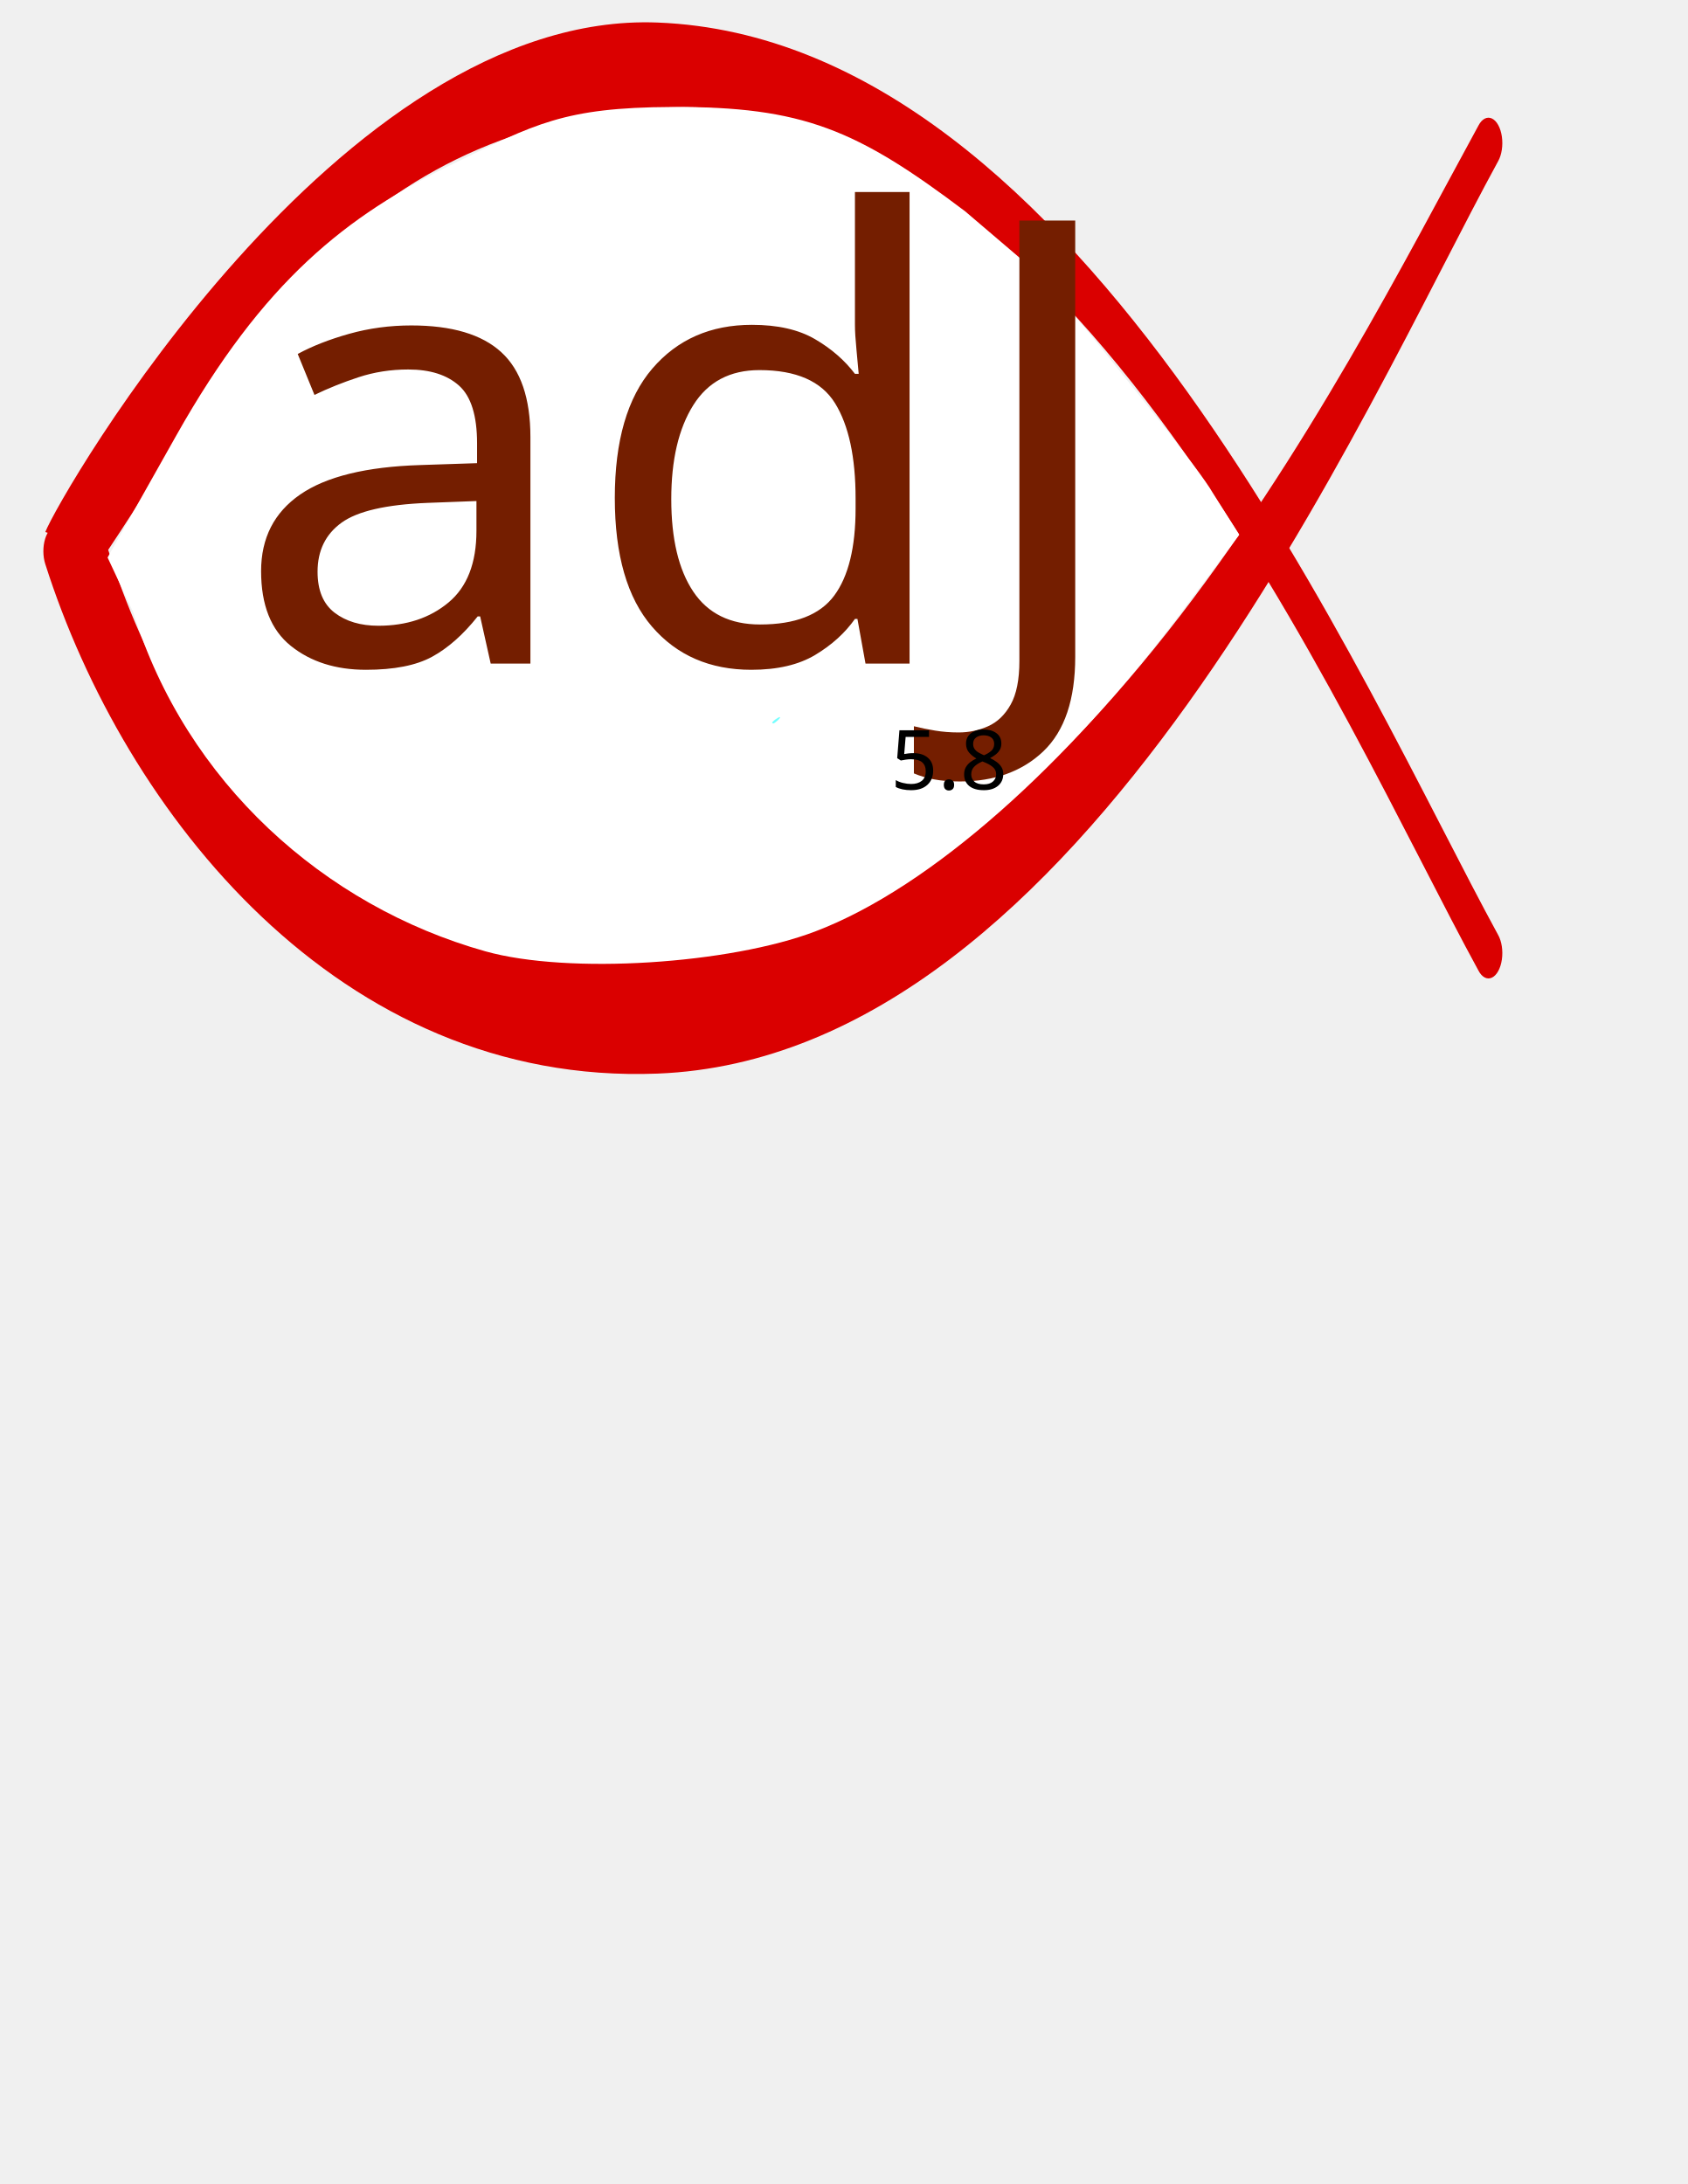
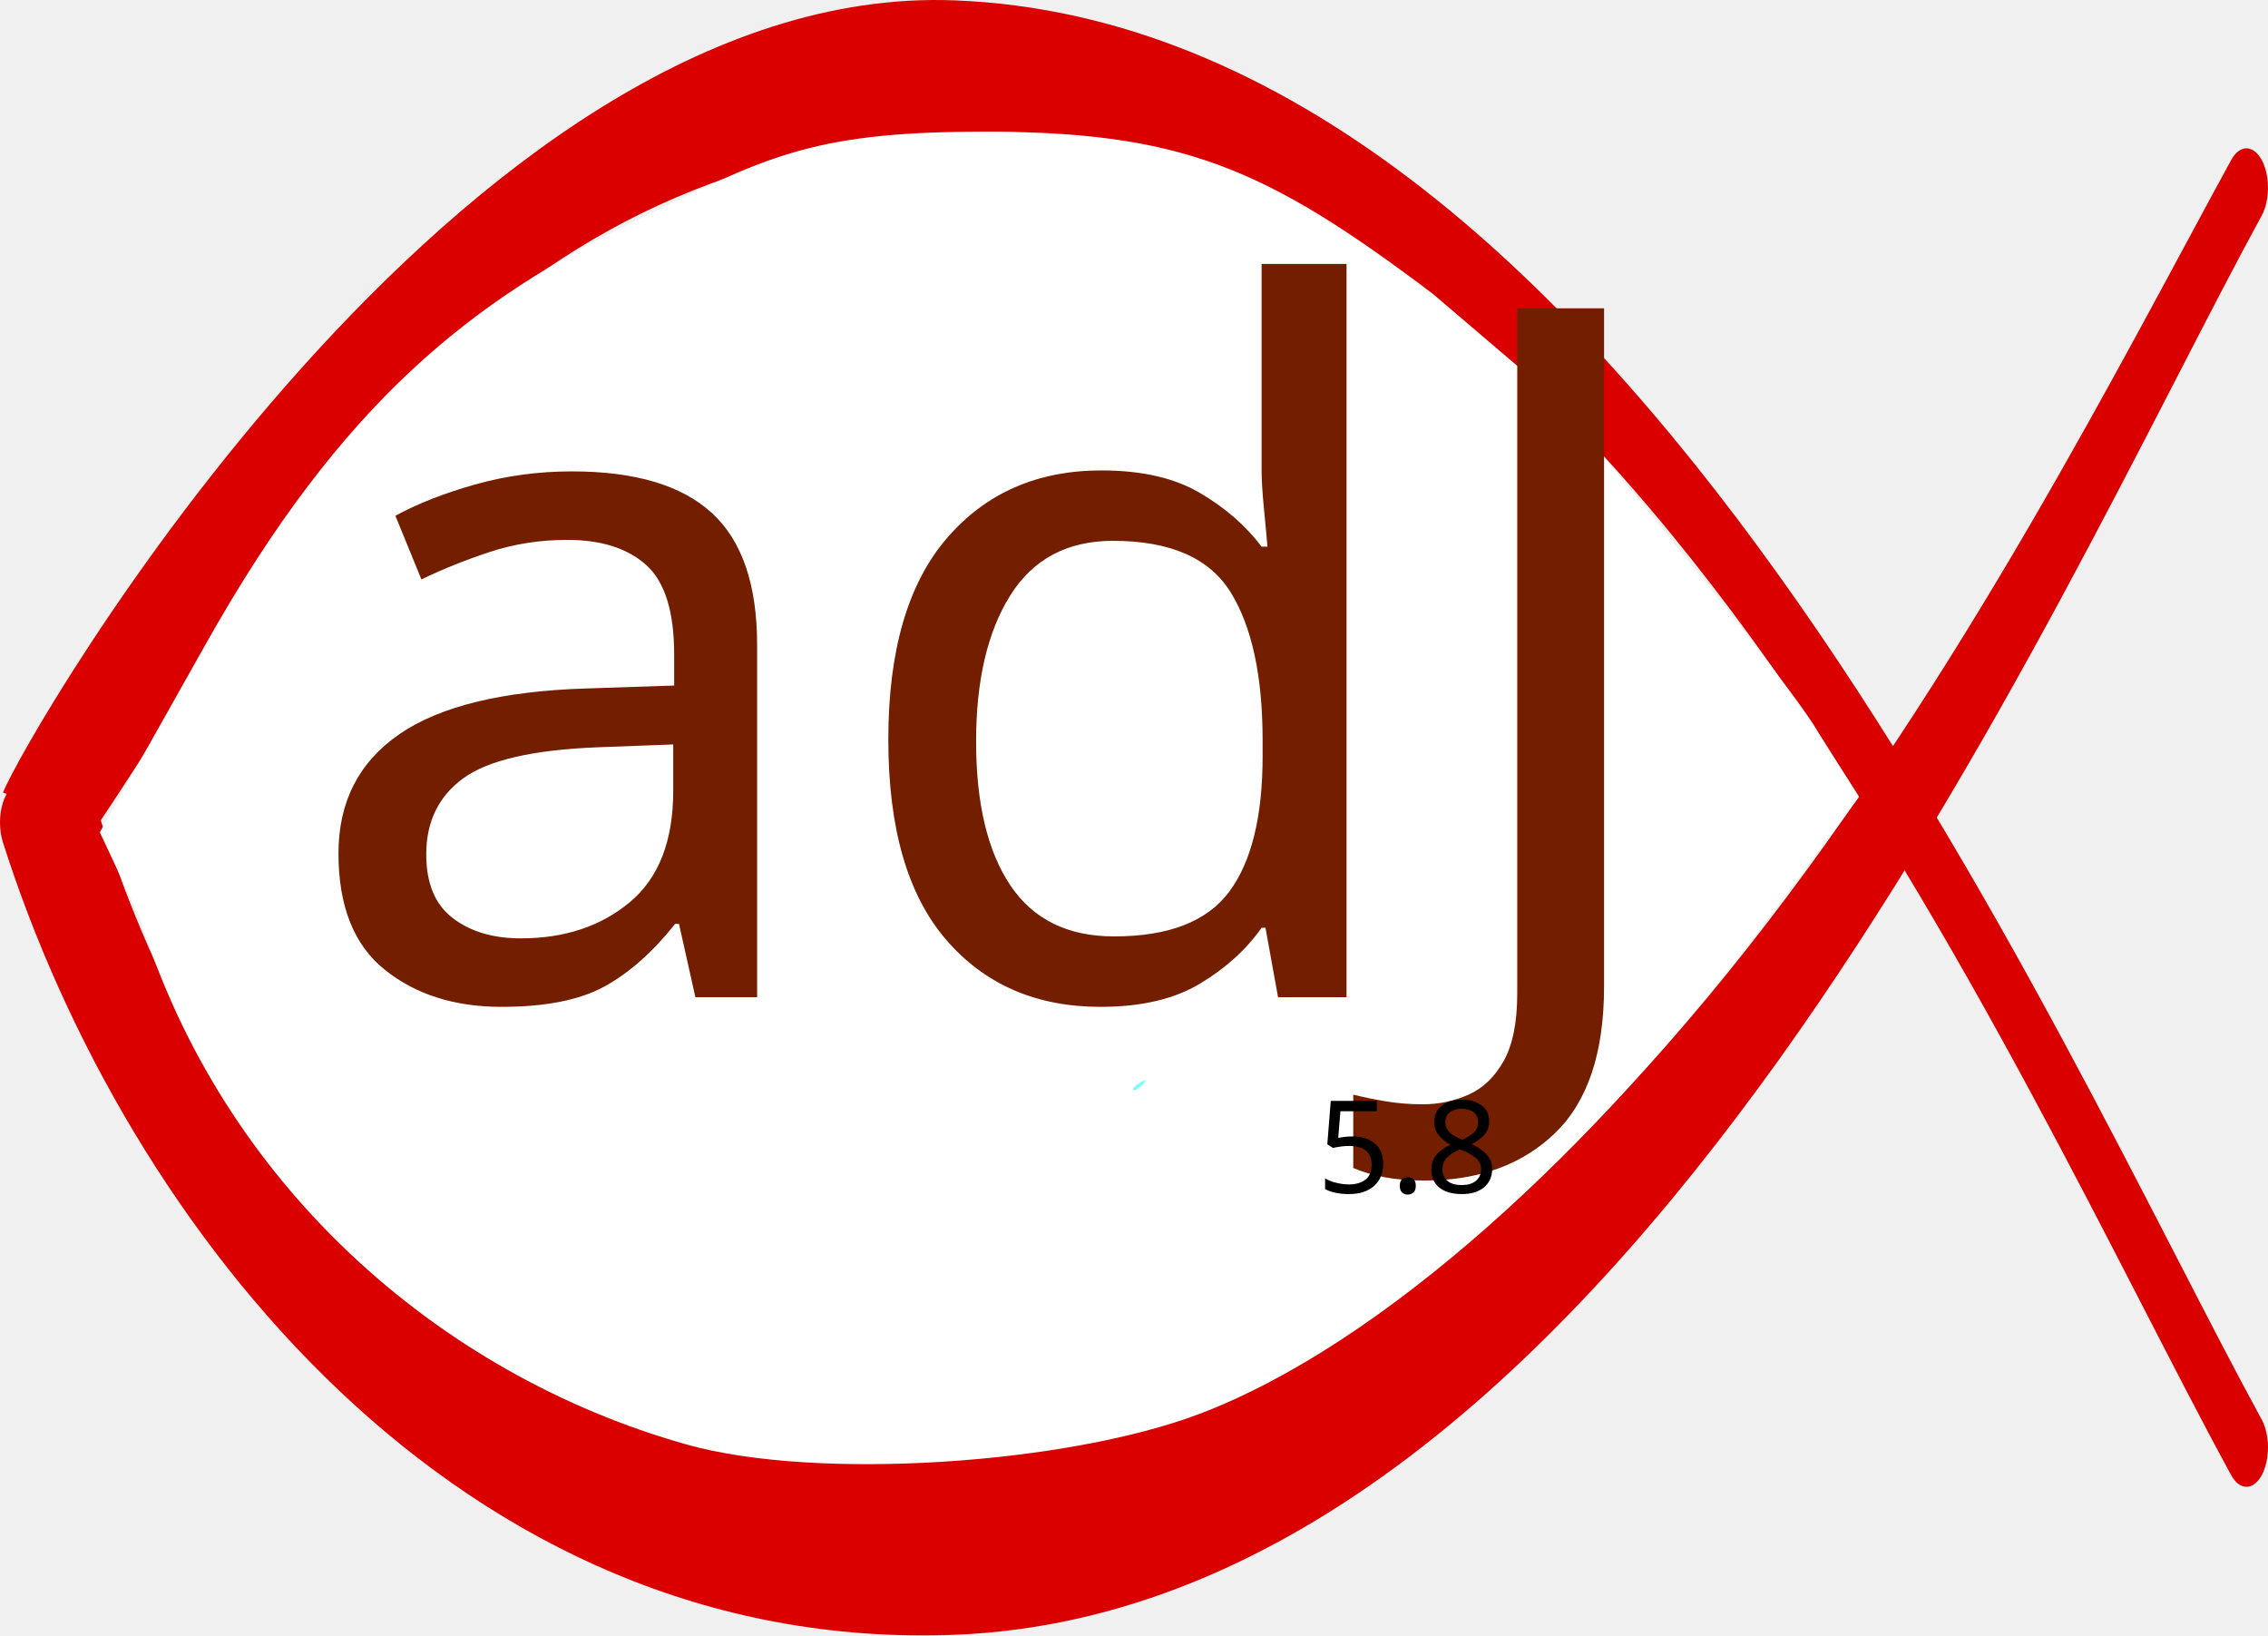
- <svg xmlns="http://www.w3.org/2000/svg" width="612pt" height="792pt" id="svg2449" version="1.1">
+ <svg xmlns="http://www.w3.org/2000/svg" width="705.346" height="508.514" viewBox="20.967 10.785 705.346 508.514" id="svg2449" version="1.1">
  <defs id="defs2451">
    </defs>
  <g id="layer1">
    <g id="g2539" transform="matrix(1.115906,0,0,2.041617,-46.59927,-628.0451)">
      <path style="opacity:1;fill:#da0000;fill-opacity:1;stroke:none;stroke-width:12;stroke-linecap:round;stroke-linejoin:round;stroke-miterlimit:4;stroke-dasharray:none;stroke-opacity:1" d="M 326.639,312.96 C 188.722,310.017 67.507,425.003 61.389,433.616 C 70.33,435.322 83.043,436.905 88.485,437.963 C 142.784,393.623 189.567,338.028 327.118,333.191 C 505.702,326.912 622.116,477.286 682.295,537.491 C 683.797,539.061 686.031,539.696 688.134,539.152 C 690.238,538.607 691.883,536.969 692.435,534.867 C 692.987,532.766 692.36,530.53 690.795,529.022 C 632.156,470.359 511.973,316.914 326.639,312.96 z" id="path2384" />
      <g transform="matrix(1,0,0,-1,-89.36114,692.8502)" id="use13611">
        <path style="opacity:1;fill:#da0000;fill-opacity:1;stroke:none;stroke-width:12;stroke-linecap:round;stroke-linejoin:round;stroke-miterlimit:4;stroke-dasharray:none;stroke-opacity:1" d="M 416,130.969 C 278.083,128.026 185.031,192.744 150.75,251.625 C 149.649,253.48 149.628,255.783 150.695,257.657 C 151.762,259.532 153.753,260.689 155.91,260.689 C 158.067,260.689 176.78,257.126 177.847,255.251 C 209.263,201.29 279.23,155.075 413.261,157.935 C 592.078,161.751 711.477,295.296 771.656,355.5 C 773.158,357.07 775.392,357.705 777.495,357.161 C 779.599,356.617 781.244,354.978 781.796,352.876 C 782.348,350.775 781.721,348.539 780.156,347.031 C 721.518,288.368 601.335,134.923 416,130.969 z" id="path2536" />
      </g>
    </g>
    <path style="fill:#ffffff;fill-opacity:1" d="m 146.439,306.06 c -7.944,-12.475 4.341,-31.388 4.341,-31.388 -1.394,-1.394 23.499,-23.257 40.138,-13.028 13.322,0.969 11.58,10.346 3.859,26.294 -8.899,18.383 -33.14,29.597 -48.338,18.122 z" id="path3759" />
    <path style="fill:#ffffff;fill-opacity:1" d="M 234.518,459.938 C 156.759,438.052 90.016,378.37 64.432,296.098 l -12.418,-26.531 33.162,-58.914 C 127.305,135.806 167.528,104.225 219.236,79.124 258.493,60.068 272.449,51.941 324.792,51.727 c 63.351,-0.259 89.443,10.905 141.817,50.447 l 36.648,31.257 c 18.646,23.089 12.186,13.419 38.487,46.476 0,0 38.314,47.255 44.582,58.407 l 12.786,20.278 -28.527,38.12 c -53.734,71.831 -119.973,132.21 -176.488,153.671 -41.274,15.674 -119.143,20.935 -159.578,9.554 z" id="path3763" />
    <text xml:space="preserve" style="font-size:300px;font-style:normal;font-variant:normal;font-weight:normal;font-stretch:normal;text-align:start;line-height:125%;letter-spacing:0px;word-spacing:0px;writing-mode:lr-tb;text-anchor:start;fill:#741e00;fill-opacity:1;stroke:none;font-family:escuela-cursiva;-inkscape-font-specification:escuela-cursiva" x="112.435" y="320.858" id="text2987">
      <tspan id="tspan2995" x="112.435" y="320.858">adJ</tspan>
    </text>
    <path style="fill:#3fffff;fill-opacity:1" d="" id="path3769" />
    <path style="fill:#8dffff;fill-opacity:1" d="" id="path3777" />
    <path style="fill:#ffffff;fill-opacity:1" d="" id="path3779" />
    <path style="fill:#76ffff;fill-opacity:1" d="" id="path3783" />
    <path style="fill:#76ffff;fill-opacity:1" d="" id="path3785" />
    <path style="fill:#76ffff;fill-opacity:1" d="m 373.346,349.538 c -0.42,-0.42 3.207,-3.112 3.745,-2.779 0.229,0.142 -0.319,0.888 -1.219,1.657 -1.746,1.494 -2.029,1.619 -2.527,1.122 z" id="path3787" />
    <path style="fill:#76ffff;fill-opacity:1" d="" id="path3791" />
    <path style="fill:#76ffff;fill-opacity:1" d="" id="path3793" />
    <path style="fill:#76ffff;fill-opacity:1" d="" id="path3795" />
    <text xml:space="preserve" style="font-size:40px;font-style:normal;font-weight:normal;line-height:125%;letter-spacing:0px;word-spacing:0px;fill:#000000;fill-opacity:1;stroke:none;font-family:Sans" x="430.556" y="381.667" id="text3000">
      <tspan id="tspan3002" x="430.556" y="381.667">5.8</tspan>
    </text>
  </g>
</svg>
